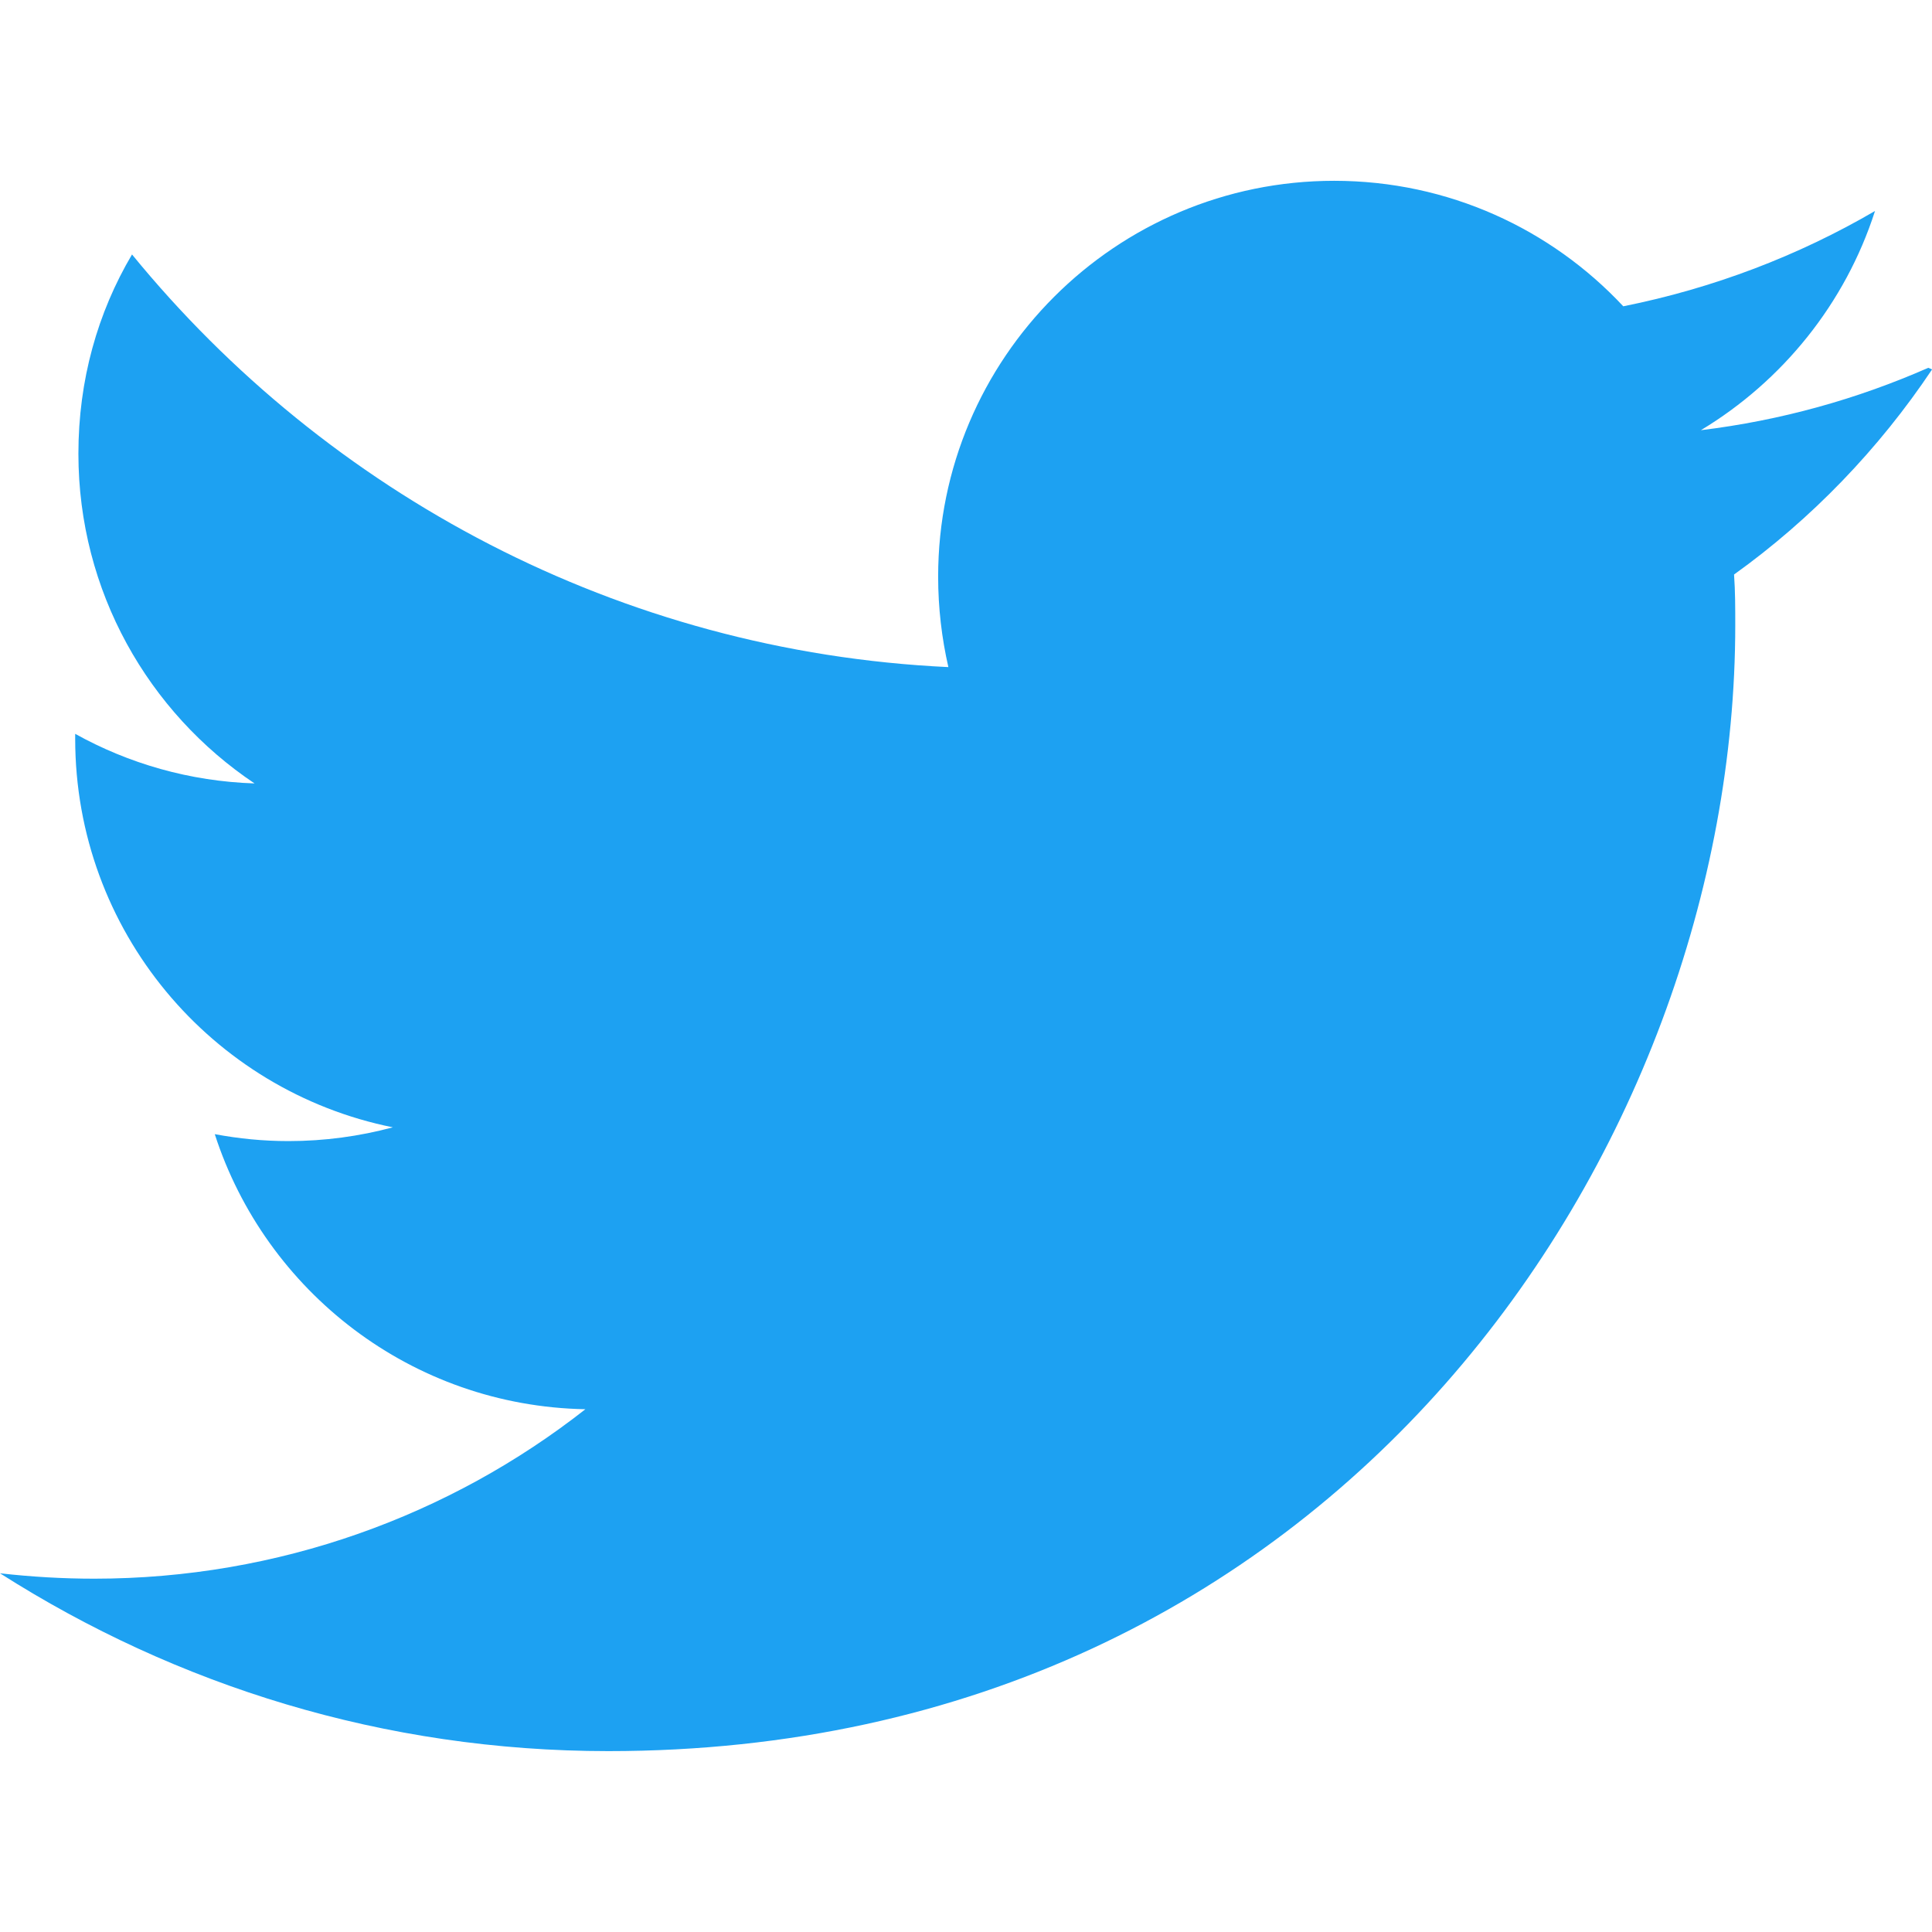
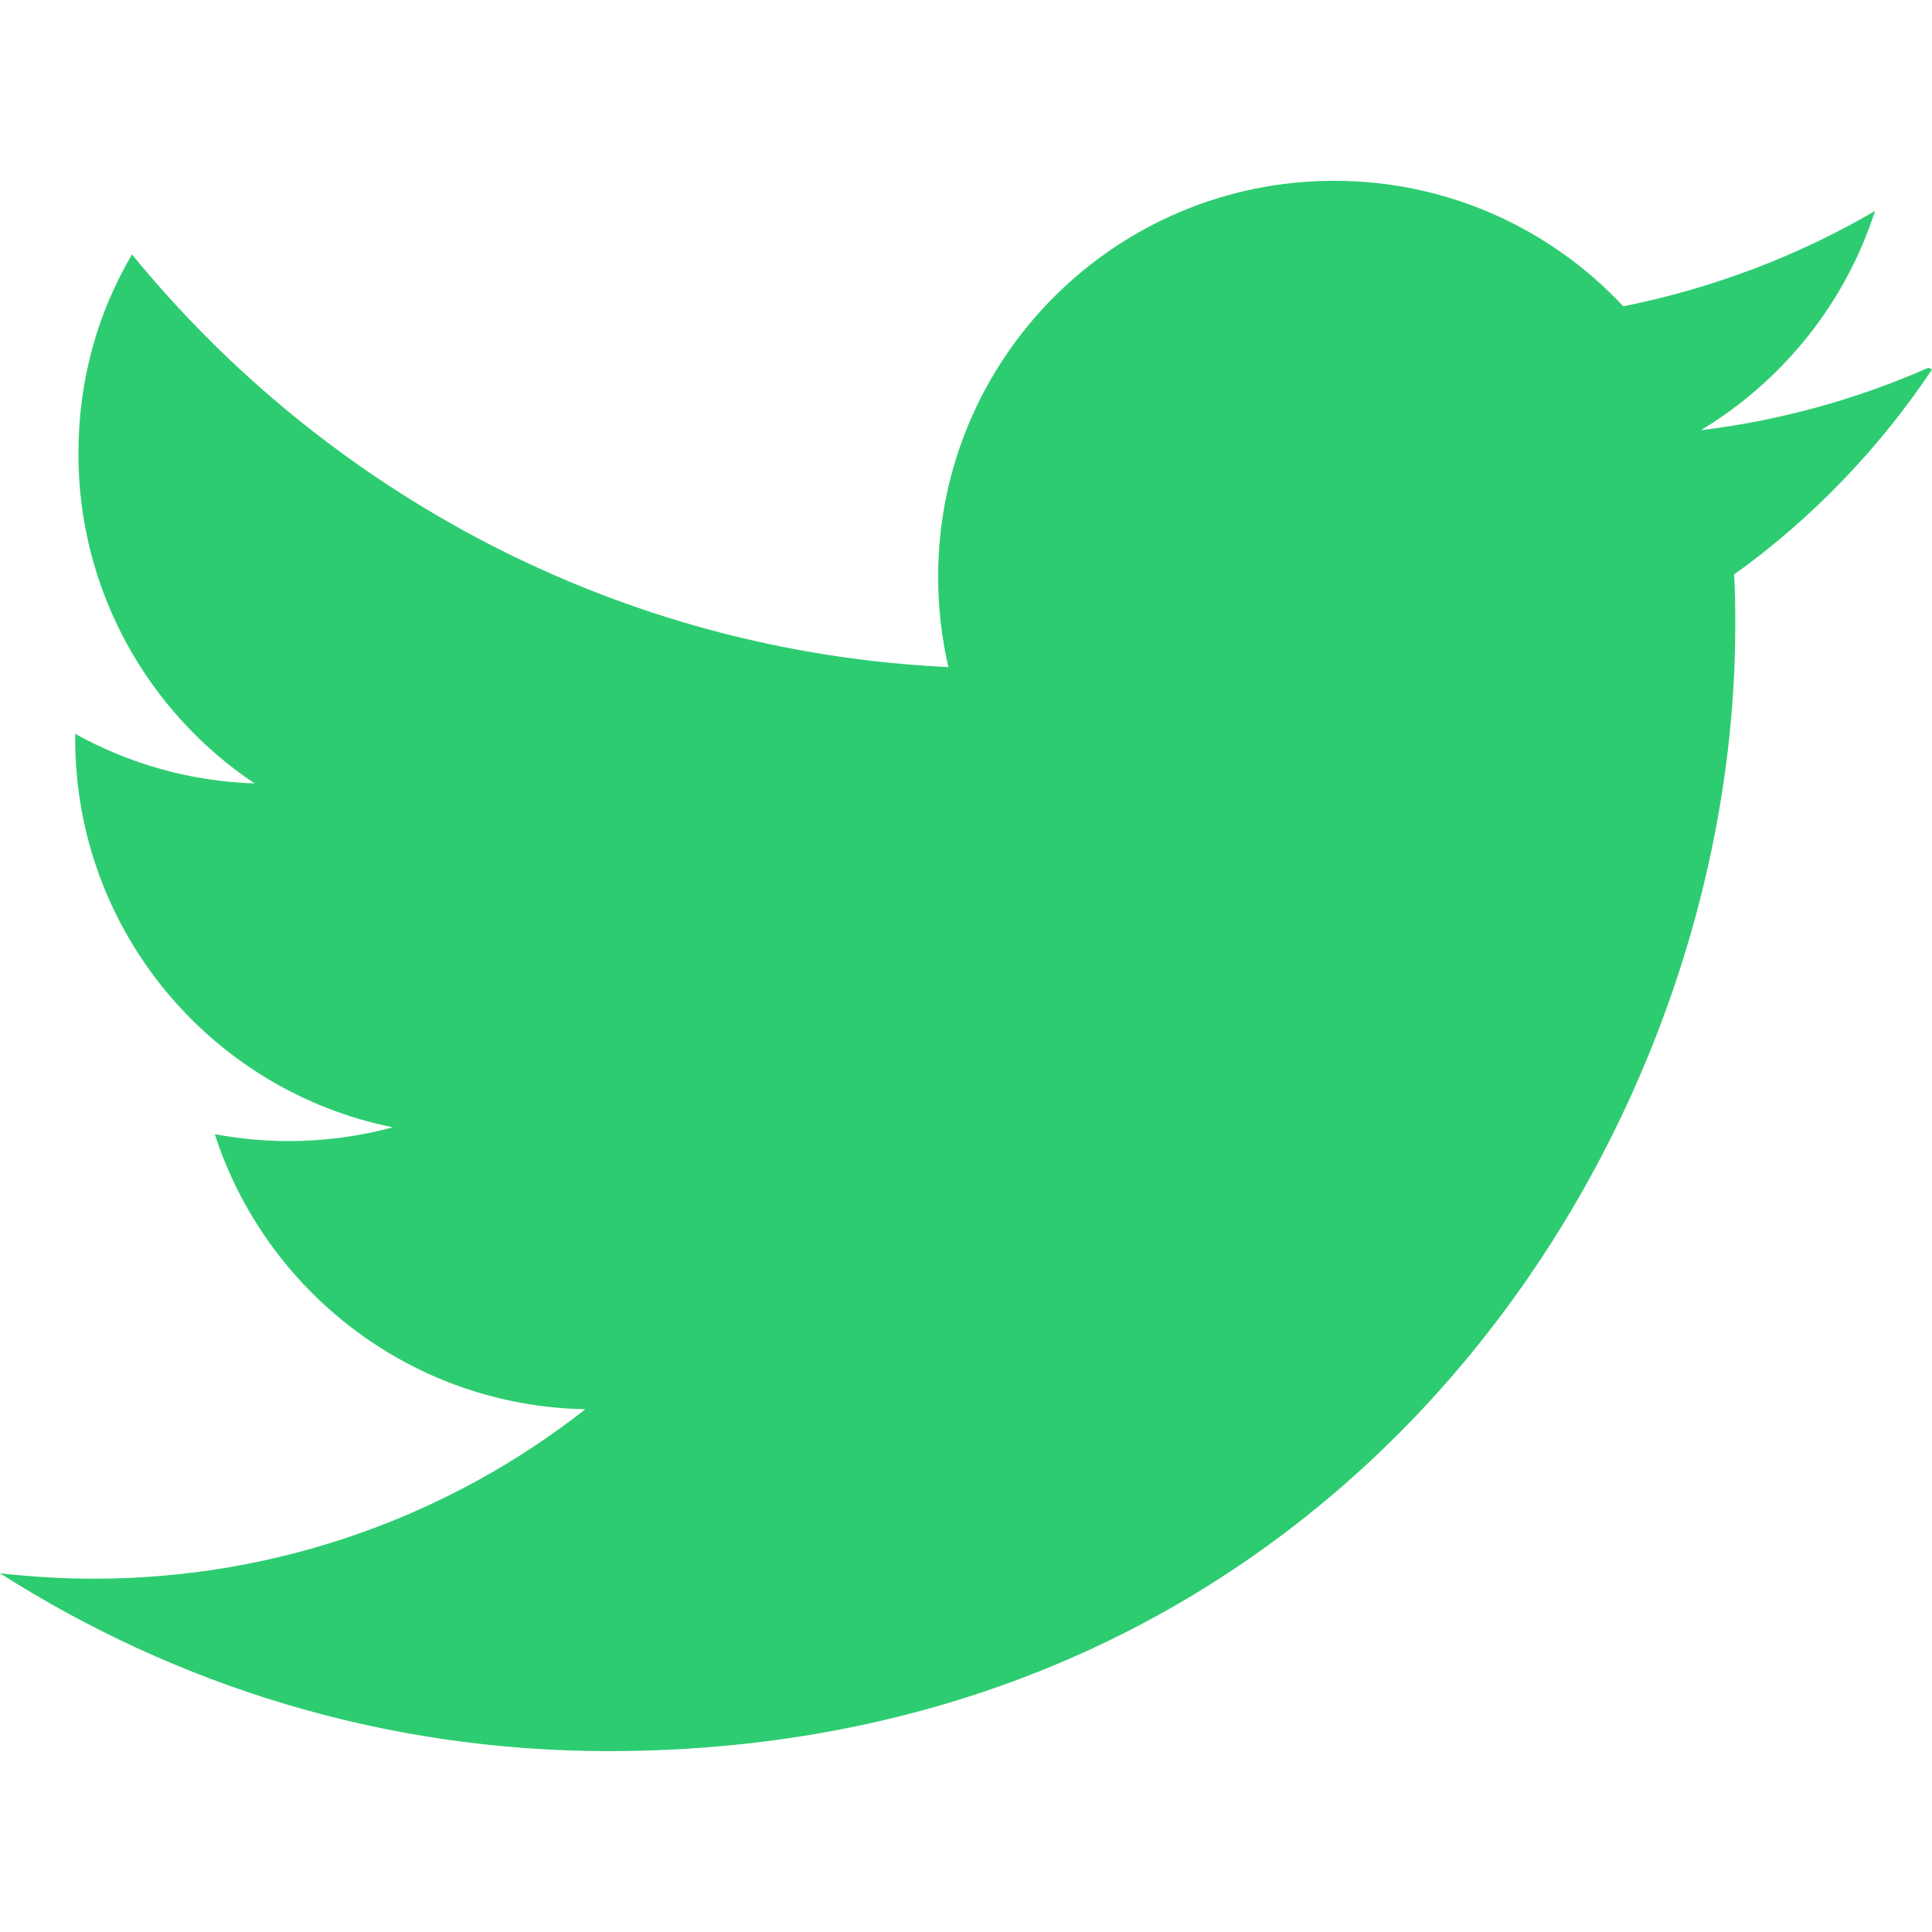
- <svg xmlns="http://www.w3.org/2000/svg" role="img" fill="#1da1f2" viewBox="0 0 24 24">
+ <svg xmlns="http://www.w3.org/2000/svg" role="img" fill="#2ecc71" viewBox="0 0 24 24">
  <path d="M23.954 4.569c-.885.389-1.83.654-2.825.775 1.014-.611 1.794-1.574 2.163-2.723-.951.555-2.005.959-3.127 1.184-.896-.959-2.173-1.559-3.591-1.559-2.717 0-4.92 2.203-4.92 4.917 0 .39.045.765.127 1.124C7.691 8.094 4.066 6.13 1.64 3.161c-.427.722-.666 1.561-.666 2.475 0 1.71.87 3.213 2.188 4.096-.807-.026-1.566-.248-2.228-.616v.061c0 2.385 1.693 4.374 3.946 4.827-.413.111-.849.171-1.296.171-.314 0-.615-.03-.916-.086.631 1.953 2.445 3.377 4.604 3.417-1.68 1.319-3.809 2.105-6.102 2.105-.39 0-.779-.023-1.17-.067 2.189 1.394 4.768 2.209 7.557 2.209 9.054 0 13.999-7.496 13.999-13.986 0-.209 0-.42-.015-.63.961-.689 1.8-1.56 2.46-2.548l-.047-.02z" />
</svg>
